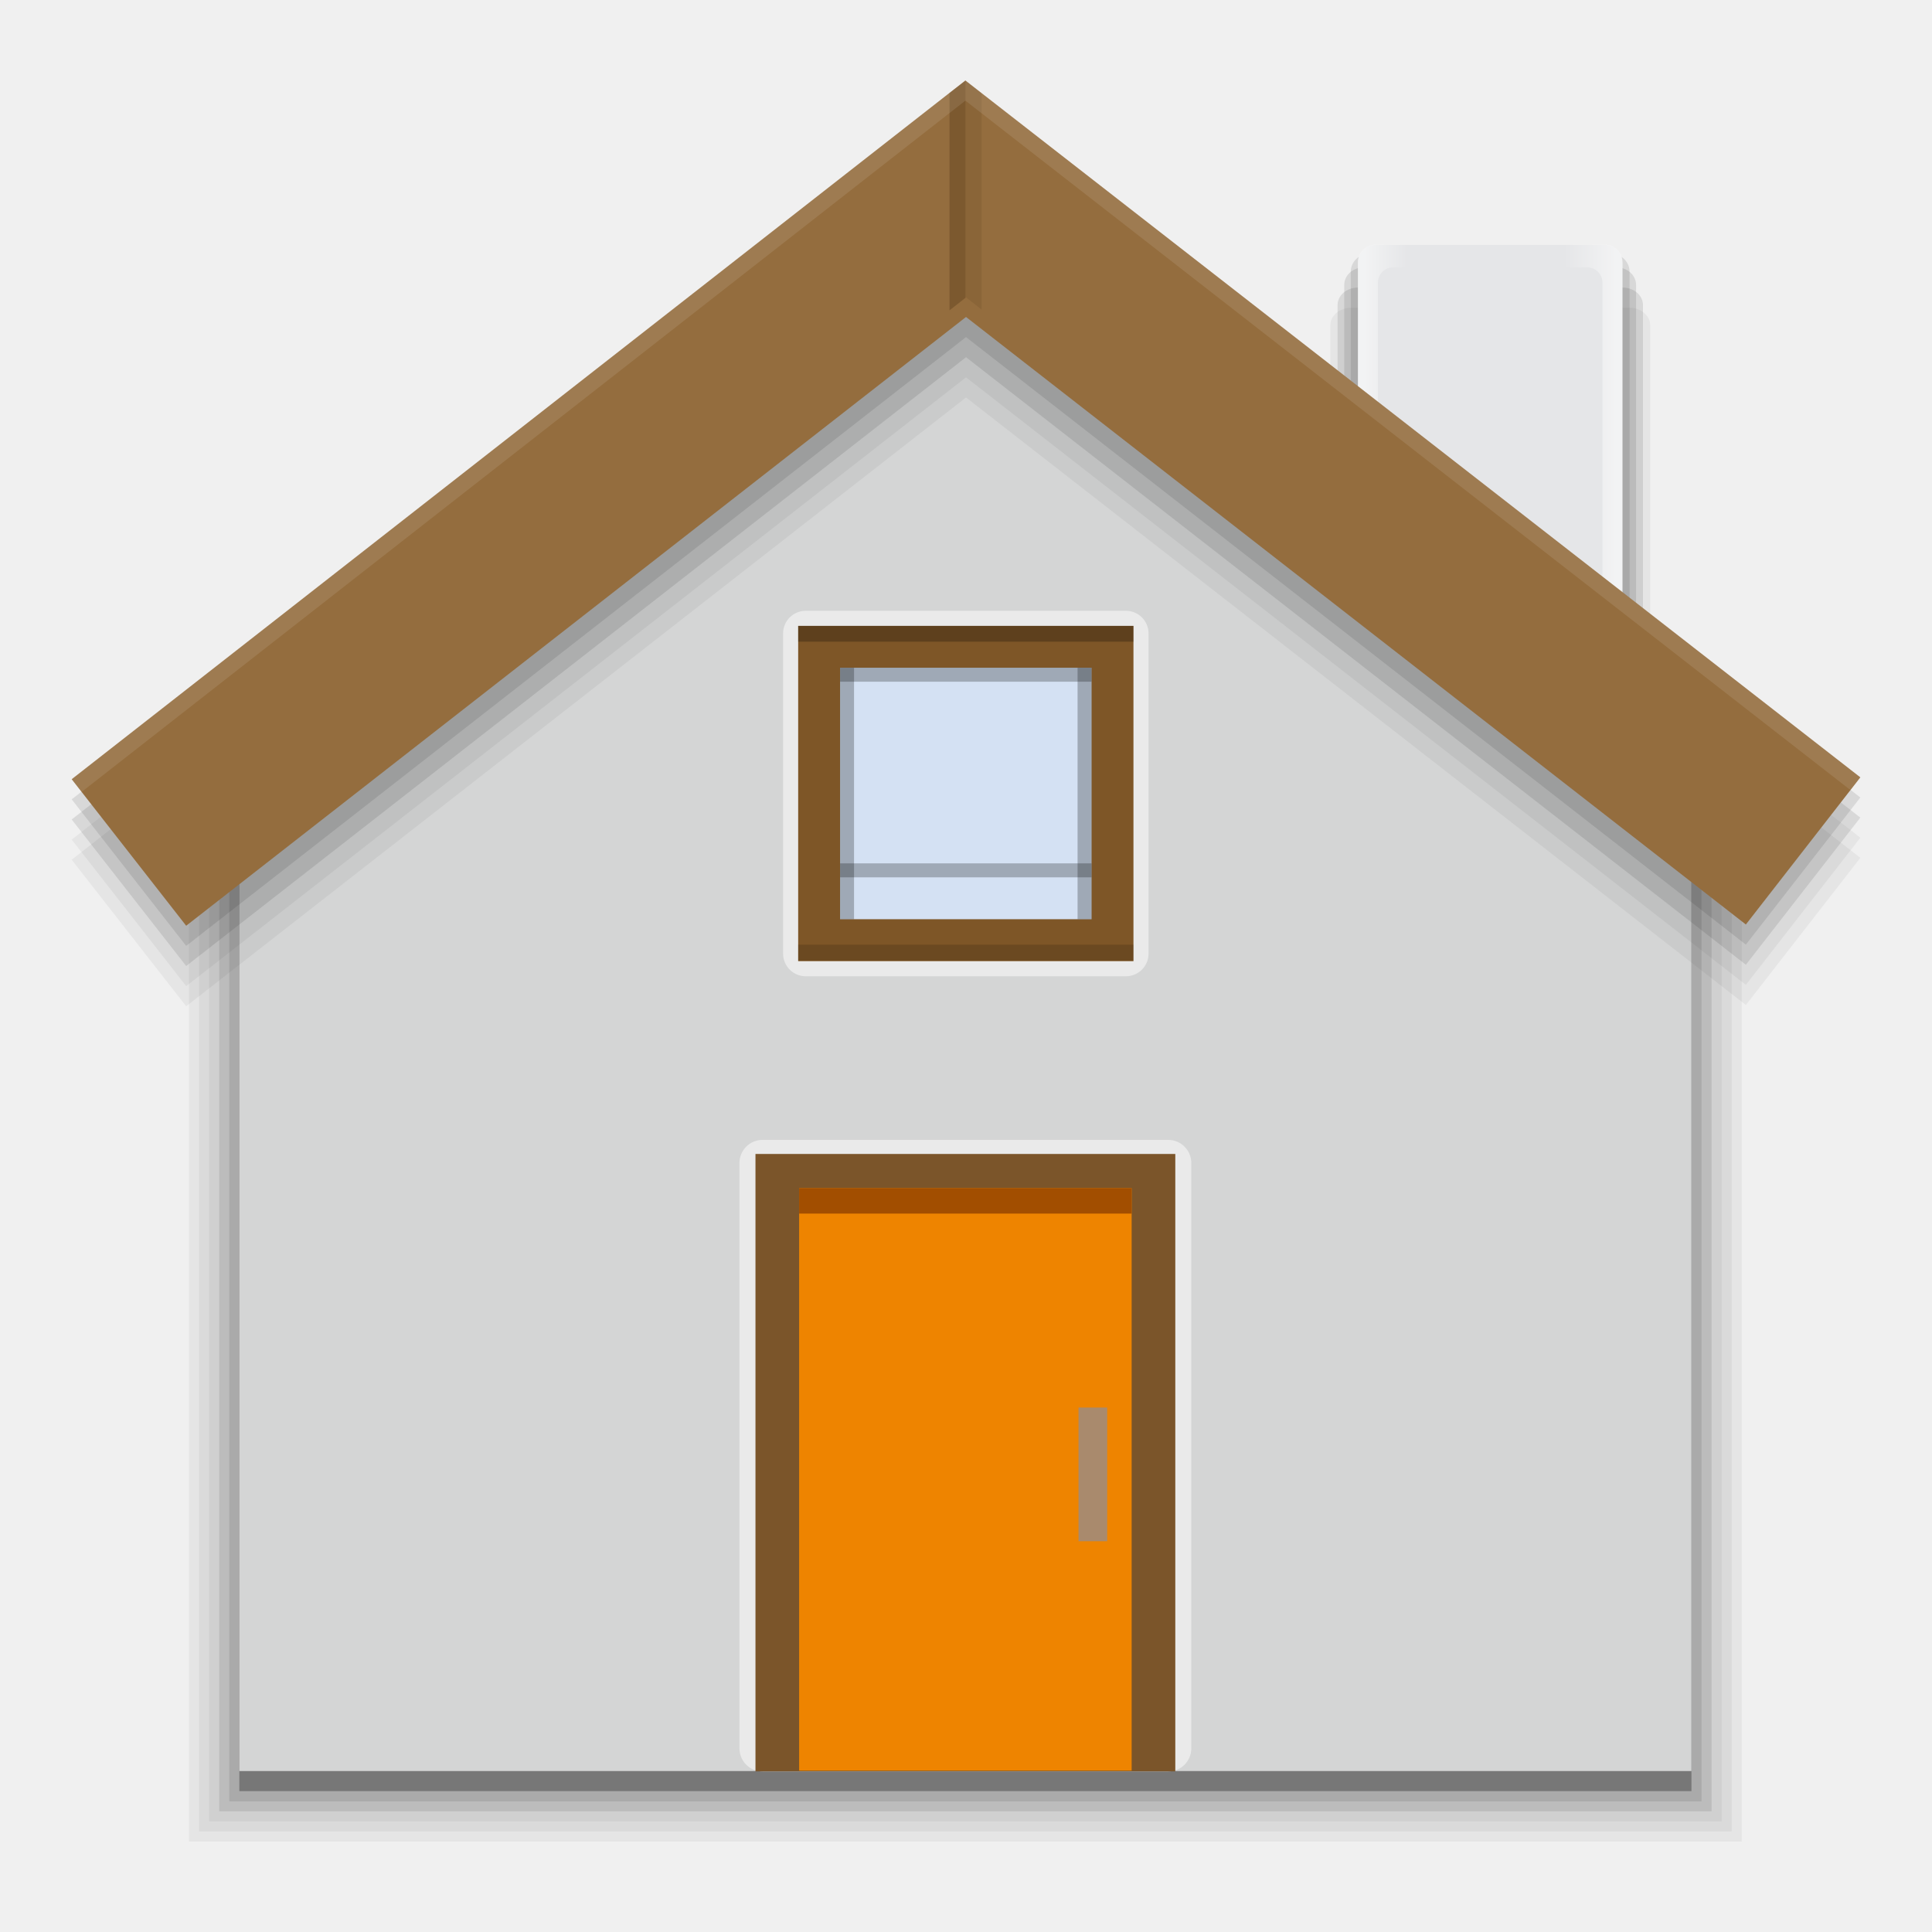
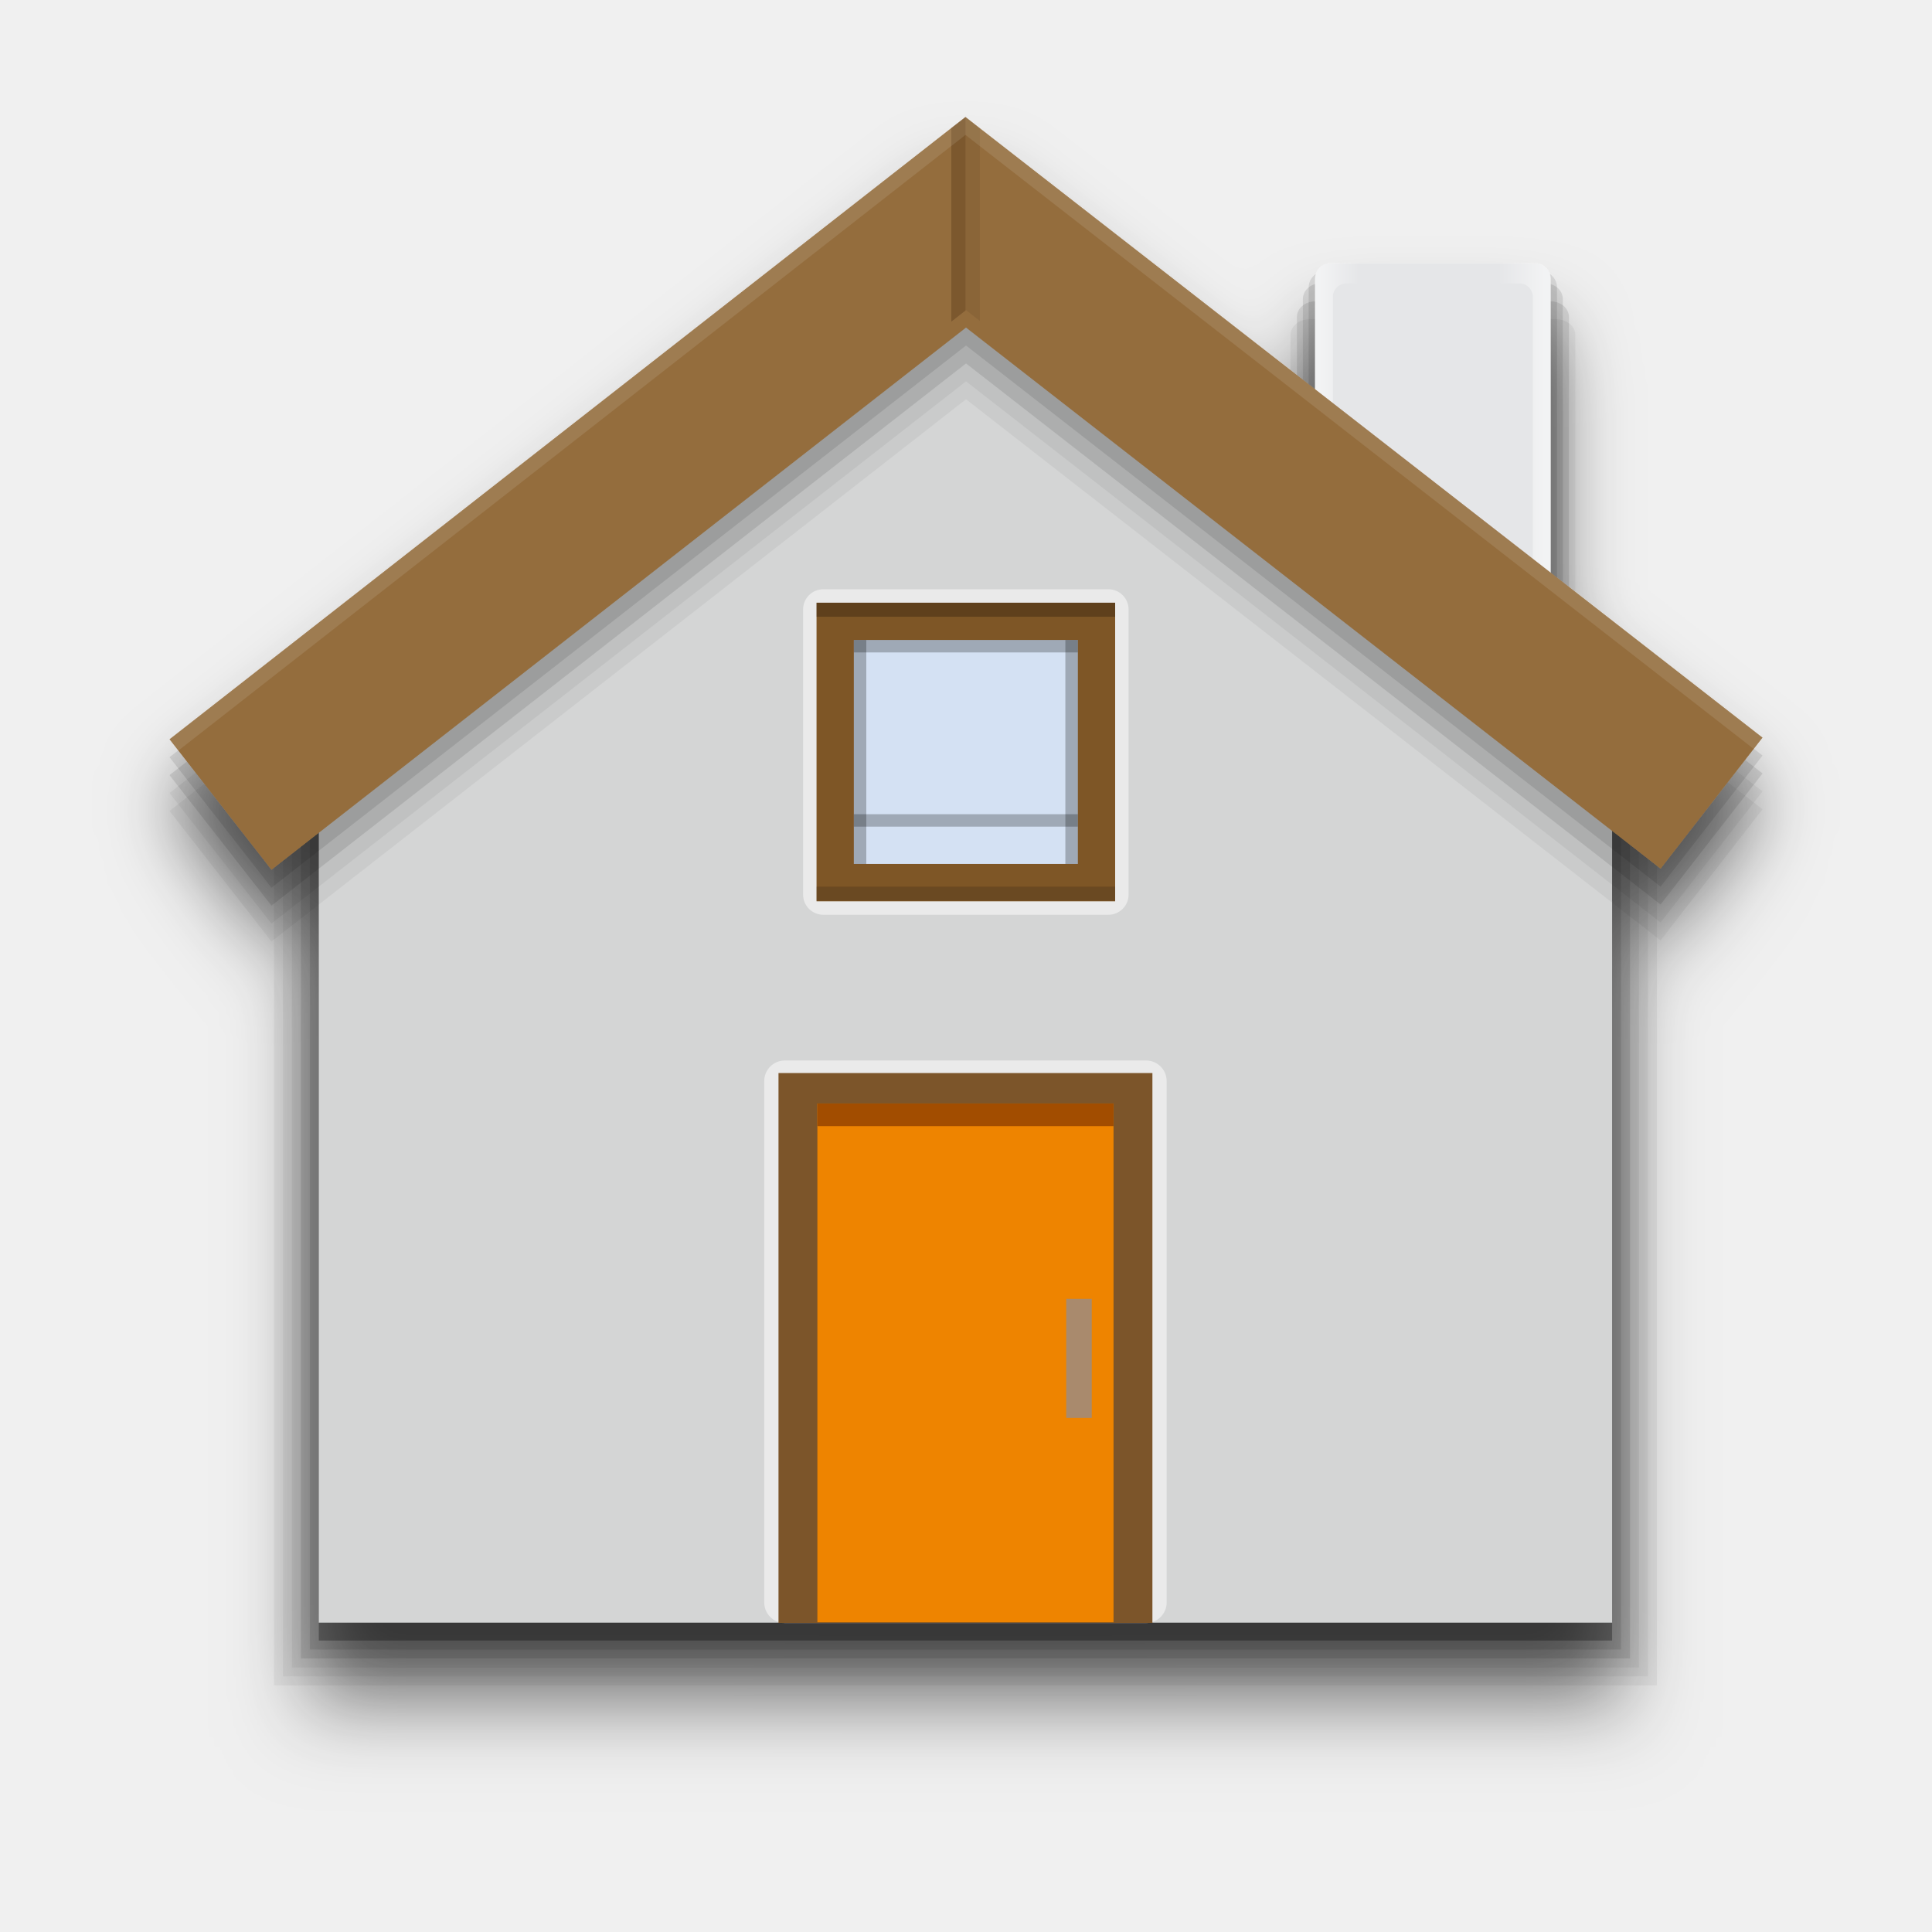
<svg xmlns="http://www.w3.org/2000/svg" width="96" height="96" version="1.1">
-   <linearGradient id="a" x1="27.5" x2="27.25" y1="1045.4" y2="981.36" gradientTransform="translate(0,-2)" gradientUnits="userSpaceOnUse">
-     <stop stop-color="#eeeeef" offset="0" />
-     <stop stop-color="#d4d5d5" offset="1" />
-   </linearGradient>
-   <linearGradient id="b" x1="794.33" x2="790.21" y1="605.72" y2="560.64" gradientTransform="rotate(52.013 2.0497 -1)" gradientUnits="userSpaceOnUse">
-     <stop stop-color="#90693d" offset="0" />
-     <stop stop-color="#946d3e" offset="1" />
-   </linearGradient>
-   <linearGradient id="c" x1="74.482" x2="76.25" y1="980.31" y2="975.15" gradientTransform="translate(0,-2)" gradientUnits="userSpaceOnUse">
-     <stop stop-color="#d2d3d5" offset="0" />
-     <stop stop-color="#e5e6e8" offset="1" />
-   </linearGradient>
-   <linearGradient id="d" x1="46.5" x2="46.5" y1="1046.1" y2="1044" gradientTransform="translate(0,-2)" gradientUnits="userSpaceOnUse">
-     <stop stop-color="#c67317" offset="0" />
-     <stop stop-color="#ee8400" offset="1" />
-   </linearGradient>
-   <linearGradient id="e" x1="47.75" x2="47.75" y1="1003.4" y2="997.99" gradientTransform="translate(0,-2)" gradientUnits="userSpaceOnUse">
-     <stop stop-color="#cbd1d8" offset="0" />
-     <stop stop-color="#d4e1f3" offset="1" />
-   </linearGradient>
-   <linearGradient id="f" x1="54.359" x2="54.359" y1="1034.5" y2="1028.8" gradientTransform="translate(0,-2)" gradientUnits="userSpaceOnUse">
-     <stop stop-color="#9c7e64" offset="0" />
-     <stop stop-color="#a98a6d" offset="1" />
-   </linearGradient>
-   <linearGradient id="g" x1="55.875" x2="55.875" y1="1005.1" y2="991.21" gradientTransform="translate(0,-2)" gradientUnits="userSpaceOnUse">
-     <stop stop-color="#906a3b" offset="0" />
-     <stop stop-color="#7e5627" offset="1" />
-   </linearGradient>
-   <linearGradient id="h" x1="85.295" x2="85.295" y1="63.653" y2="3.33" gradientTransform="translate(0 954.36)" gradientUnits="userSpaceOnUse">
-     <stop stop-color="#321b02" offset="0" />
-     <stop stop-color="#321b02" stop-opacity="0" offset="1" />
-   </linearGradient>
-   <linearGradient id="i" x1="67.838" x2="80.226" y1="14.904" y2="14.904" gradientTransform="translate(0 954.36)" gradientUnits="userSpaceOnUse">
-     <stop stop-color="#fff" stop-opacity=".5" offset="0" />
-     <stop stop-color="#fff" stop-opacity="0" offset=".168" />
-     <stop stop-color="#fff" stop-opacity="0" offset=".521" />
-     <stop stop-color="#fff" stop-opacity="0" offset=".796" />
-     <stop stop-color="#fff" stop-opacity=".5" offset="1" />
-   </linearGradient>
-   <g>
-     <rect x="66.106" y="15.29" width="15.891" height="20.861" rx="1.05" ry=".868" opacity=".05" />
-     <rect x="66.463" y="14.29" width="15.176" height="20.861" rx="1.003" ry=".868" opacity=".1" />
-     <rect x="66.795" y="13.29" width="14.501" height="20.861" rx=".958" ry=".868" opacity=".1" />
-     <path d="m9.392 34.82 38.315-30.311 38.84 30.311v56.686h-77.155z" opacity=".05" />
-     <path d="m9.892 35.05 37.818-29.918 38.337 29.918v55.951h-76.155z" opacity=".05" />
-     <path d="m10.392 35.29 37.322-29.525 37.833 29.525v55.216h-75.155z" opacity=".05" />
-     <path d="m10.892 35.52 36.825-29.132 37.33 29.132v54.481h-74.155z" opacity=".1" />
-     <path d="m11.392 35.76 36.329-28.739 36.826 28.739v53.747h-73.155z" opacity=".1" />
-     <path d="m11.892 35.99 35.832-28.347 36.323 28.347v53.012h-72.155z" opacity=".3" />
-     <rect x="67.118" y="12.61" width="13.856" height="21.546" rx=".916" ry=".896" opacity=".1" />
-     <rect x="67.481" y="12.17" width="13.13" height="20.861" rx=".868" fill="url(#c)" />
-     <path d="m68.344 12.16c-0.481 0-0.875 0.394-0.875 0.875v19.125c0 0.481 0.394 0.875 0.875 0.875h11.406c0.481 0 0.875-0.394 0.875-0.875v-19.125c0-0.481-0.394-0.875-0.875-0.875zm0.875 1.125h9.656c0.407 0 0.75 0.343 0.75 0.75v16.188c0 0.407-0.343 0.75-0.75 0.75h-9.656c-0.407 0-0.75-0.343-0.75-0.75v-16.188c0-0.407 0.343-0.75 0.75-0.75z" fill="url(#i)" />
-     <path d="m11.892 34.99 35.832-28.347 36.323 28.347v53.012h-72.155z" fill="url(#a)" />
-     <path d="m47.969 8-44.406 34.719 5.688 7.281 38.75-30.25 38.75 30.188 5.688-7.312z" opacity=".05" />
-     <path d="m47.969 7-44.406 34.719 5.688 7.281 38.75-30.25 38.75 30.188 5.688-7.312z" opacity=".05" />
-     <path d="m47.969 6-44.406 34.719 5.688 7.281 38.75-30.25 38.75 30.188 5.688-7.312z" opacity=".1" />
-     <path d="m47.969 5-44.406 34.719 5.688 7.281 38.75-30.25 38.75 30.188 5.688-7.312z" opacity=".1" />
-     <rect x="38.911" y="30.35" width="18.16" height="18.16" rx="1.125" fill="#fff" opacity=".5" />
-     <rect x="36.743" y="56.64" width="22.452" height="31.385" rx="1.149" fill="#fff" opacity=".5" />
-     <path d="m37.539 57.34h20.861v30.678h-20.861z" fill="#7b552a" />
-     <path d="m39.661 31.1h16.66v16.66h-16.66z" fill="url(#g)" />
-     <path d="m41.743 33.18h12.495v12.495h-12.495z" fill="url(#e)" />
-     <path d="m41.743 42.9h12.495v0.694h-12.495z" opacity=".25" />
-     <path d="m47.969 4-44.406 34.719 5.688 7.281 38.75-30.25 38.75 30.188 5.688-7.312z" fill="url(#b)" />
-     <path d="m39.708 59.04h16.523v28.943h-16.523z" fill="url(#d)" />
-     <path d="m39.708 59.04h16.523v1.263h-16.523z" fill="#a24e00" />
-     <path d="m53.591 69.94h1.425v6.643h-1.425z" fill="url(#f)" />
-     <path d="m42.437 33.18v12.495h-0.694v-12.495z" opacity=".25" />
-     <path d="m54.238 33.18v12.495h-0.694v-12.495z" opacity=".25" />
-     <path d="m41.743 33.18h12.495v0.694h-12.495z" opacity=".25" />
-     <path d="m48.219 14.94-0.219-0.164-0.25 0.195-38.969 30.437 0.469 0.594 1.876 2.549 0.761-0.622 0.003-3.982 36.102-28.176 36.054 28.059 0.007 3.999 0.753 0.564 2.442-3.078z" fill="url(#h)" />
-     <path d="m39.661 31.1h16.66v0.785h-16.66z" opacity=".25" />
-     <path d="m39.661 46.94h16.66v0.785h-16.66z" opacity=".15" />
-     <path d="m47.181 4.62 0.795-0.613v10.789l-0.795 0.624z" fill="#321b02" opacity=".25" />
-     <path d="m48.772 4.63-0.795-0.63v10.756l0.795 0.624z" fill="#321b02" opacity=".1" />
-     <path d="m47.969 4-44.406 34.719 0.5 0.625 43.906-34.344 43.969 34.25 0.5-0.625z" fill="#fff" opacity=".1" />
+   <defs>
+     <filter id="thumb-shadow" x="0" y="0" width="96" height="96" filterUnits="userSpaceOnUse" color-interpolation-filters="sRGB">
+       <feDropShadow dx="0" dy="3" stdDeviation="1.837" flood-color="#000" flood-opacity="0.55" />
+     </filter>
+   </defs>
+   <g filter="url(#thumb-shadow)">
+     <g transform="matrix(0.890625 0 0 0.890625 5.25 2.25)">
+       <linearGradient id="a" x1="27.5" x2="27.25" y1="1045.4" y2="981.36" gradientTransform="translate(0,-2)" gradientUnits="userSpaceOnUse">
+         <stop stop-color="#eeeeef" offset="0" />
+         <stop stop-color="#d4d5d5" offset="1" />
+       </linearGradient>
+       <linearGradient id="b" x1="794.33" x2="790.21" y1="605.72" y2="560.64" gradientTransform="rotate(52.013 2.0497 -1)" gradientUnits="userSpaceOnUse">
+         <stop stop-color="#90693d" offset="0" />
+         <stop stop-color="#946d3e" offset="1" />
+       </linearGradient>
+       <linearGradient id="c" x1="74.482" x2="76.25" y1="980.31" y2="975.15" gradientTransform="translate(0,-2)" gradientUnits="userSpaceOnUse">
+         <stop stop-color="#d2d3d5" offset="0" />
+         <stop stop-color="#e5e6e8" offset="1" />
+       </linearGradient>
+       <linearGradient id="d" x1="46.5" x2="46.5" y1="1046.1" y2="1044" gradientTransform="translate(0,-2)" gradientUnits="userSpaceOnUse">
+         <stop stop-color="#c67317" offset="0" />
+         <stop stop-color="#ee8400" offset="1" />
+       </linearGradient>
+       <linearGradient id="e" x1="47.75" x2="47.75" y1="1003.4" y2="997.99" gradientTransform="translate(0,-2)" gradientUnits="userSpaceOnUse">
+         <stop stop-color="#cbd1d8" offset="0" />
+         <stop stop-color="#d4e1f3" offset="1" />
+       </linearGradient>
+       <linearGradient id="f" x1="54.359" x2="54.359" y1="1034.5" y2="1028.8" gradientTransform="translate(0,-2)" gradientUnits="userSpaceOnUse">
+         <stop stop-color="#9c7e64" offset="0" />
+         <stop stop-color="#a98a6d" offset="1" />
+       </linearGradient>
+       <linearGradient id="g" x1="55.875" x2="55.875" y1="1005.1" y2="991.21" gradientTransform="translate(0,-2)" gradientUnits="userSpaceOnUse">
+         <stop stop-color="#906a3b" offset="0" />
+         <stop stop-color="#7e5627" offset="1" />
+       </linearGradient>
+       <linearGradient id="h" x1="85.295" x2="85.295" y1="63.653" y2="3.33" gradientTransform="translate(0 954.36)" gradientUnits="userSpaceOnUse">
+         <stop stop-color="#321b02" offset="0" />
+         <stop stop-color="#321b02" stop-opacity="0" offset="1" />
+       </linearGradient>
+       <linearGradient id="i" x1="67.838" x2="80.226" y1="14.904" y2="14.904" gradientTransform="translate(0 954.36)" gradientUnits="userSpaceOnUse">
+         <stop stop-color="#fff" stop-opacity=".5" offset="0" />
+         <stop stop-color="#fff" stop-opacity="0" offset=".168" />
+         <stop stop-color="#fff" stop-opacity="0" offset=".521" />
+         <stop stop-color="#fff" stop-opacity="0" offset=".796" />
+         <stop stop-color="#fff" stop-opacity=".5" offset="1" />
+       </linearGradient>
+       <g>
+         <rect x="66.106" y="15.29" width="15.891" height="20.861" rx="1.05" ry=".868" opacity=".05" />
+         <rect x="66.463" y="14.29" width="15.176" height="20.861" rx="1.003" ry=".868" opacity=".1" />
+         <rect x="66.795" y="13.29" width="14.501" height="20.861" rx=".958" ry=".868" opacity=".1" />
+         <path d="m9.392 34.82 38.315-30.311 38.84 30.311v56.686h-77.155z" opacity=".05" />
+         <path d="m9.892 35.05 37.818-29.918 38.337 29.918v55.951h-76.155z" opacity=".05" />
+         <path d="m10.392 35.29 37.322-29.525 37.833 29.525v55.216h-75.155z" opacity=".05" />
+         <path d="m10.892 35.52 36.825-29.132 37.33 29.132v54.481h-74.155z" opacity=".1" />
+         <path d="m11.392 35.76 36.329-28.739 36.826 28.739v53.747h-73.155z" opacity=".1" />
+         <path d="m11.892 35.99 35.832-28.347 36.323 28.347v53.012h-72.155z" opacity=".3" />
+         <rect x="67.118" y="12.61" width="13.856" height="21.546" rx=".916" ry=".896" opacity=".1" />
+         <rect x="67.481" y="12.17" width="13.13" height="20.861" rx=".868" fill="url(#c)" />
+         <path d="m68.344 12.16c-0.481 0-0.875 0.394-0.875 0.875v19.125c0 0.481 0.394 0.875 0.875 0.875h11.406c0.481 0 0.875-0.394 0.875-0.875v-19.125c0-0.481-0.394-0.875-0.875-0.875zm0.875 1.125h9.656c0.407 0 0.75 0.343 0.75 0.75v16.188c0 0.407-0.343 0.75-0.75 0.75h-9.656c-0.407 0-0.75-0.343-0.75-0.75v-16.188c0-0.407 0.343-0.75 0.75-0.75z" fill="url(#i)" />
+         <path d="m11.892 34.99 35.832-28.347 36.323 28.347v53.012h-72.155z" fill="url(#a)" />
+         <path d="m47.969 8-44.406 34.719 5.688 7.281 38.75-30.25 38.75 30.188 5.688-7.312z" opacity=".05" />
+         <path d="m47.969 7-44.406 34.719 5.688 7.281 38.75-30.25 38.75 30.188 5.688-7.312z" opacity=".05" />
+         <path d="m47.969 6-44.406 34.719 5.688 7.281 38.75-30.25 38.75 30.188 5.688-7.312z" opacity=".1" />
+         <path d="m47.969 5-44.406 34.719 5.688 7.281 38.75-30.25 38.75 30.188 5.688-7.312z" opacity=".1" />
+         <rect x="38.911" y="30.35" width="18.16" height="18.16" rx="1.125" fill="#fff" opacity=".5" />
+         <rect x="36.743" y="56.64" width="22.452" height="31.385" rx="1.149" fill="#fff" opacity=".5" />
+         <path d="m37.539 57.34h20.861v30.678h-20.861z" fill="#7b552a" />
+         <path d="m39.661 31.1h16.66v16.66h-16.66z" fill="url(#g)" />
+         <path d="m41.743 33.18h12.495v12.495h-12.495z" fill="url(#e)" />
+         <path d="m41.743 42.9h12.495v0.694h-12.495z" opacity=".25" />
+         <path d="m47.969 4-44.406 34.719 5.688 7.281 38.75-30.25 38.75 30.188 5.688-7.312z" fill="url(#b)" />
+         <path d="m39.708 59.04h16.523v28.943h-16.523z" fill="url(#d)" />
+         <path d="m39.708 59.04h16.523v1.263h-16.523z" fill="#a24e00" />
+         <path d="m53.591 69.94h1.425v6.643h-1.425z" fill="url(#f)" />
+         <path d="m42.437 33.18v12.495h-0.694v-12.495z" opacity=".25" />
+         <path d="m54.238 33.18v12.495h-0.694v-12.495z" opacity=".25" />
+         <path d="m41.743 33.18h12.495v0.694h-12.495z" opacity=".25" />
+         <path d="m48.219 14.94-0.219-0.164-0.25 0.195-38.969 30.437 0.469 0.594 1.876 2.549 0.761-0.622 0.003-3.982 36.102-28.176 36.054 28.059 0.007 3.999 0.753 0.564 2.442-3.078z" fill="url(#h)" />
+         <path d="m39.661 31.1h16.66v0.785h-16.66z" opacity=".25" />
+         <path d="m39.661 46.94h16.66v0.785h-16.66z" opacity=".15" />
+         <path d="m47.181 4.62 0.795-0.613v10.789l-0.795 0.624z" fill="#321b02" opacity=".25" />
+         <path d="m48.772 4.63-0.795-0.63v10.756l0.795 0.624z" fill="#321b02" opacity=".1" />
+         <path d="m47.969 4-44.406 34.719 0.5 0.625 43.906-34.344 43.969 34.25 0.5-0.625z" fill="#fff" opacity=".1" />
+       </g>
+     </g>
  </g>
</svg>
